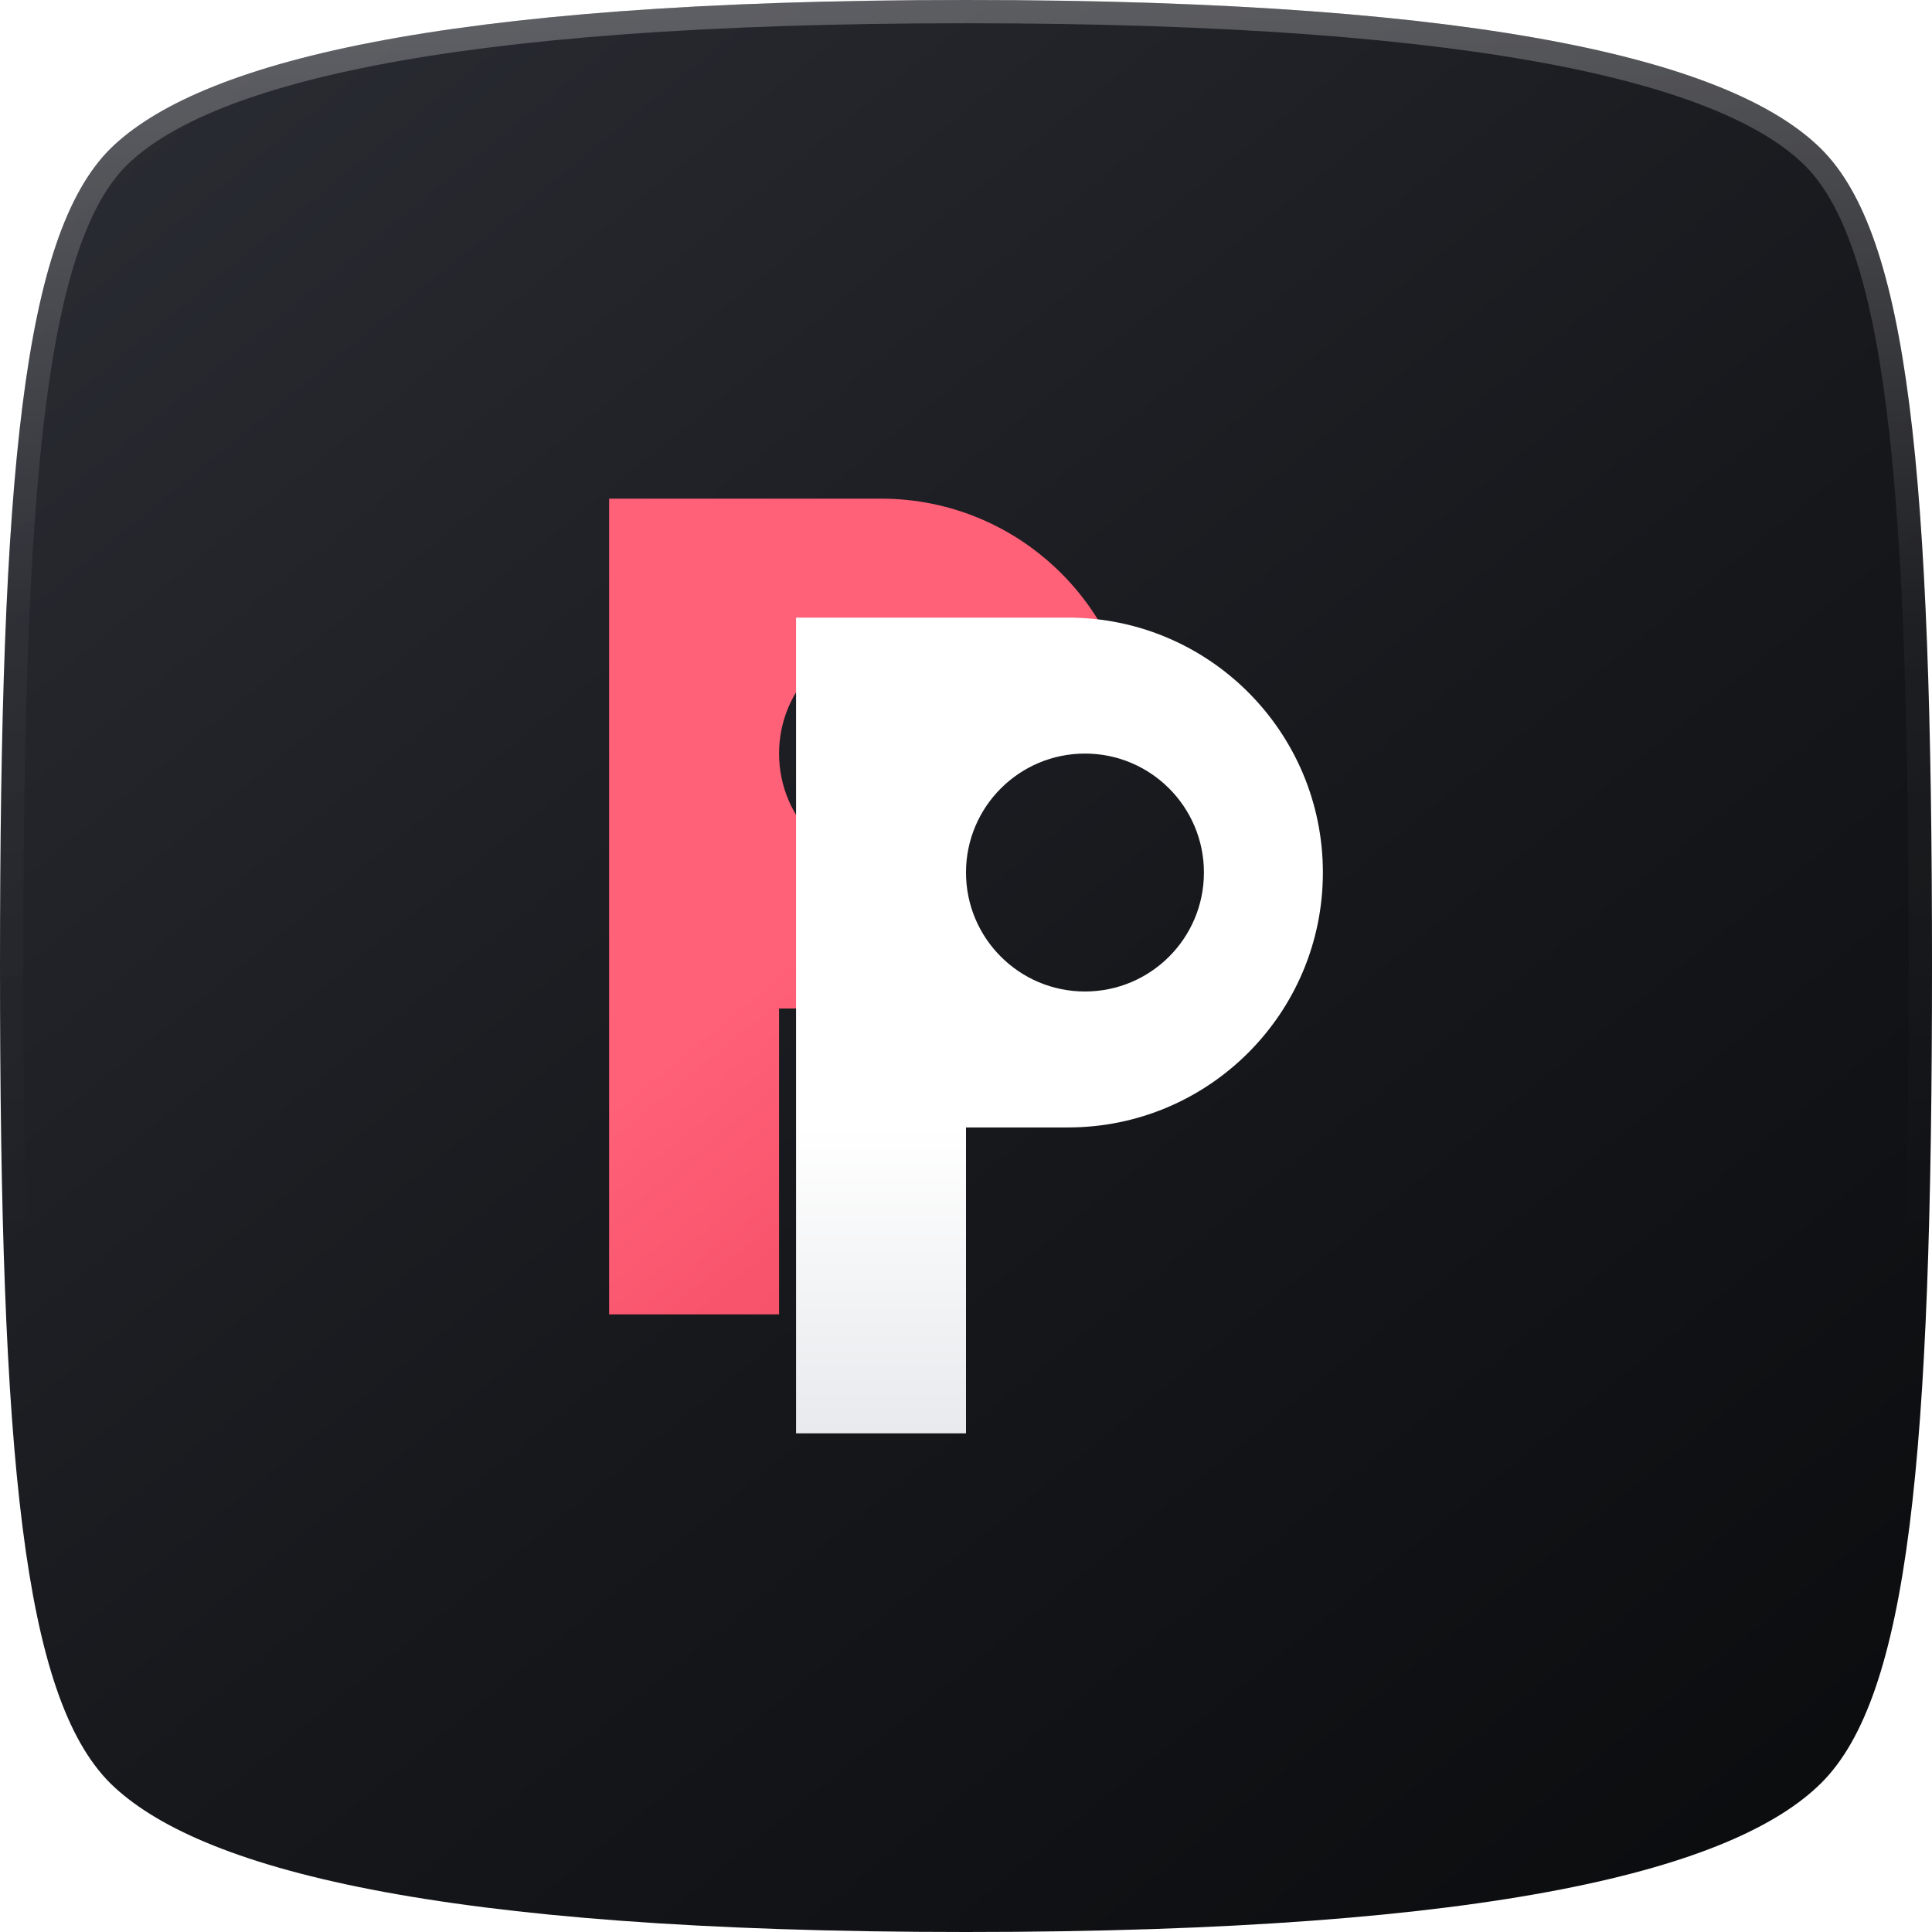
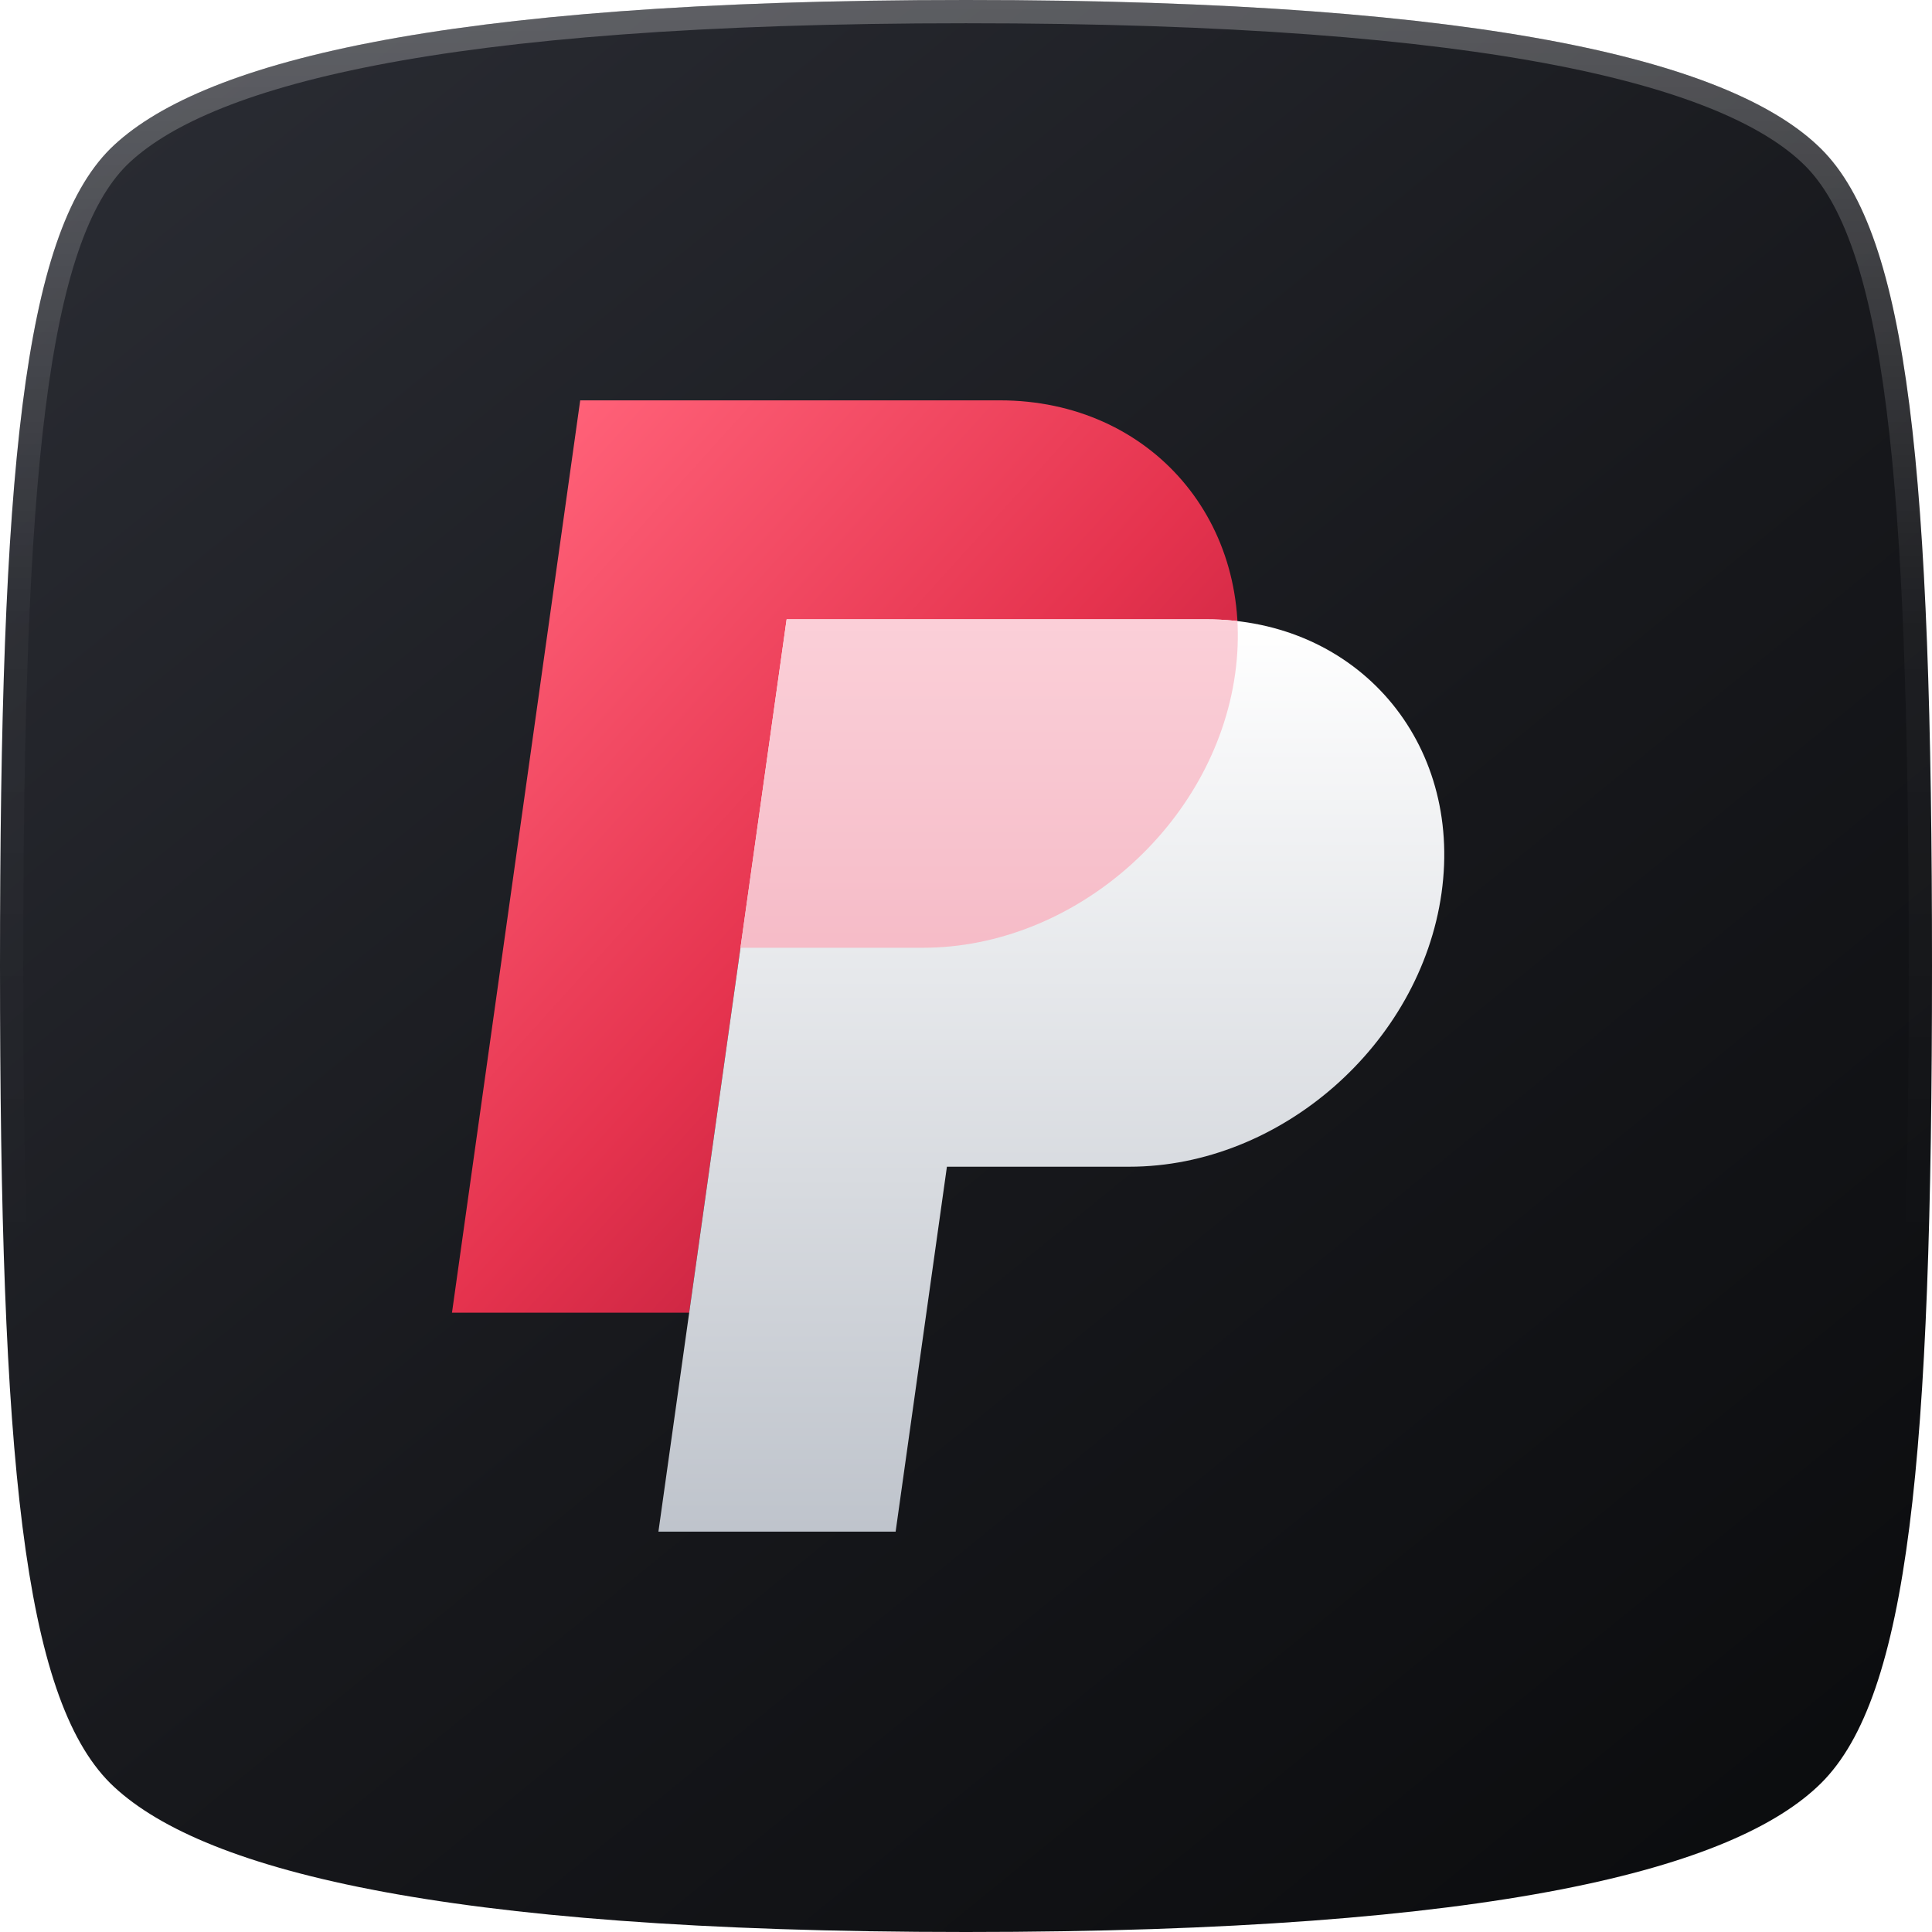
<svg xmlns="http://www.w3.org/2000/svg" viewBox="0 0 108 108" width="512" height="512">
  <defs>
    <clipPath id="sqc" clipPathUnits="objectBoundingBox">
      <path d="M.5,0 C.775,0 .898,.033 .943,.077 C.988,.122 1,.245 1,.5 C1,.755 .988,.878 .943,.923 C.898,.967 .775,1 .5,1 C.225,1 .102,.967 .057,.923 C.012,.878 0,.755 0,.5 C0,.245 .012,.122 .057,.077 C.102,.033 .225,0 .5,0 Z" />
    </clipPath>
    <path id="sqPath" d="M54,0 C83.7,0 97,3.56 101.8,8.32 C106.7,13.18 108,26.46 108,54 C108,81.54 106.7,94.82 101.8,99.68 C97,104.44 83.7,108 54,108 C24.3,108 11,104.44 6.16,99.68 C1.3,94.82 0,81.54 0,54 C0,26.46 1.3,13.18 6.16,8.32 C11,3.56 24.3,0 54,0 Z" />
    <linearGradient id="gTile1" gradientUnits="userSpaceOnUse" x1="10" y1="0" x2="98" y2="108">
      <stop offset="0" stop-color="#2A2C33" />
      <stop offset=".55" stop-color="#17181C" />
      <stop offset="1" stop-color="#0B0C0E" />
    </linearGradient>
    <linearGradient id="gEdge" gradientUnits="userSpaceOnUse" x1="54" y1="0" x2="54" y2="70">
      <stop offset="0" stop-color="#FFFFFF" stop-opacity=".26" />
      <stop offset=".5" stop-color="#FFFFFF" stop-opacity=".04" />
      <stop offset="1" stop-color="#FFFFFF" stop-opacity="0" />
    </linearGradient>
    <linearGradient id="gRed" gradientUnits="userSpaceOnUse" x1="24" y1="16" x2="88" y2="94">
      <stop offset="0" stop-color="#FF6178" />
      <stop offset=".5" stop-color="#E5334E" />
      <stop offset="1" stop-color="#A81232" />
    </linearGradient>
    <linearGradient id="gGlyph" gradientUnits="userSpaceOnUse" x1="54" y1="30" x2="54" y2="80">
      <stop offset="0" stop-color="#FFFFFF" />
      <stop offset="1" stop-color="#BFC4CC" />
    </linearGradient>
    <linearGradient id="gGlyphDim" gradientUnits="userSpaceOnUse" x1="54" y1="28" x2="54" y2="78">
      <stop offset="0" stop-color="#E2E6EB" />
      <stop offset="1" stop-color="#A9AFB9" />
    </linearGradient>
-     <clipPath id="ppNotch" clipPathUnits="userSpaceOnUse">
-       <path clip-rule="evenodd" d="M-40 -40 H90 V90 H-40 Z M28 14.5 A7.5 7.5 0 1 1 28 29.5 A7.5 7.5 0 1 1 28 14.5 Z" />
+     <linearGradient id="gPpRed" x1="0" y1="0" x2="1" y2="1">
+       <stop offset="0" stop-color="#FF6178" />
+       <stop offset=".5" stop-color="#E5334E" />
+       <stop offset="1" stop-color="#A81232" />
+     </linearGradient>
+     <linearGradient id="gPpWhite" x1="0" y1="0" x2="0" y2="1">
+       <stop offset="0" stop-color="#FFFFFF" />
+       <stop offset="1" stop-color="#BFC4CC" />
+     </linearGradient>
+     <linearGradient id="gPpOver" x1="0" y1="0" x2="0" y2="1">
+       <stop offset="0" stop-color="#FEDCE3" />
+       <stop offset="1" stop-color="#F0A6B5" />
+     </linearGradient>
+     <clipPath id="ppFront" clipPathUnits="userSpaceOnUse">
+       <path transform="translate(13,12)" d="M0 0 L23 0 A15 15 0 0 1 23 30 L13 30 L13 50 L0 50 Z" />
    </clipPath>
    <clipPath id="cutA" clipPathUnits="userSpaceOnUse">
      <polygon points="144.5,-47.1 -34.5,155.1 115.7,288.1 294.7,85.9" />
    </clipPath>
    <clipPath id="cutB" clipPathUnits="userSpaceOnUse">
      <polygon points="144.5,-47.1 -34.5,155.1 -184.7,22.1 -5.7,-180.1" />
    </clipPath>
    <clipPath id="sqUser" clipPathUnits="userSpaceOnUse">
      <use href="#sqPath" />
    </clipPath>
  </defs>
  <g clip-path="url(#sqUser)">
    <rect width="108" height="108" fill="url(#gTile1)" />
-     <g transform="translate(54,54) scale(.95) translate(-21,-27.5)">
-       <path d="M0 0 L16 0 A15 15 0 0 1 16 30 L10 30 L10 48 L0 48 Z M17 8 A7 7 0 1 1 17 22 A7 7 0 1 1 17 8 Z" fill-rule="evenodd" fill="url(#gRed)" clip-path="url(#ppNotch)" />
-       <g transform="translate(11,7)">
-         <path d="M0 0 L16 0 A15 15 0 0 1 16 30 L10 30 L10 48 L0 48 Z M17 8 A7 7 0 1 1 17 22 A7 7 0 1 1 17 8 Z" fill-rule="evenodd" fill="url(#gGlyph)" />
+     <g transform="translate(54,54) scale(1.02) skewX(-8) translate(-25.5,-31)">
+       <path d="M0 0 L23 0 A15 15 0 0 1 23 30 L13 30 L13 50 L0 50 Z" fill="url(#gPpRed)" />
+       <g transform="translate(13,12)">
+         <path d="M0 0 L23 0 A15 15 0 0 1 23 30 L13 30 L13 50 L0 50 Z" fill="url(#gPpWhite)" />
      </g>
+       <path d="M0 0 L23 0 A15 15 0 0 1 23 30 L13 30 L13 50 L0 50 Z" fill="url(#gPpOver)" clip-path="url(#ppFront)" />
    </g>
    <use href="#sqPath" fill="none" stroke="url(#gEdge)" stroke-width="2.6" />
  </g>
</svg>
